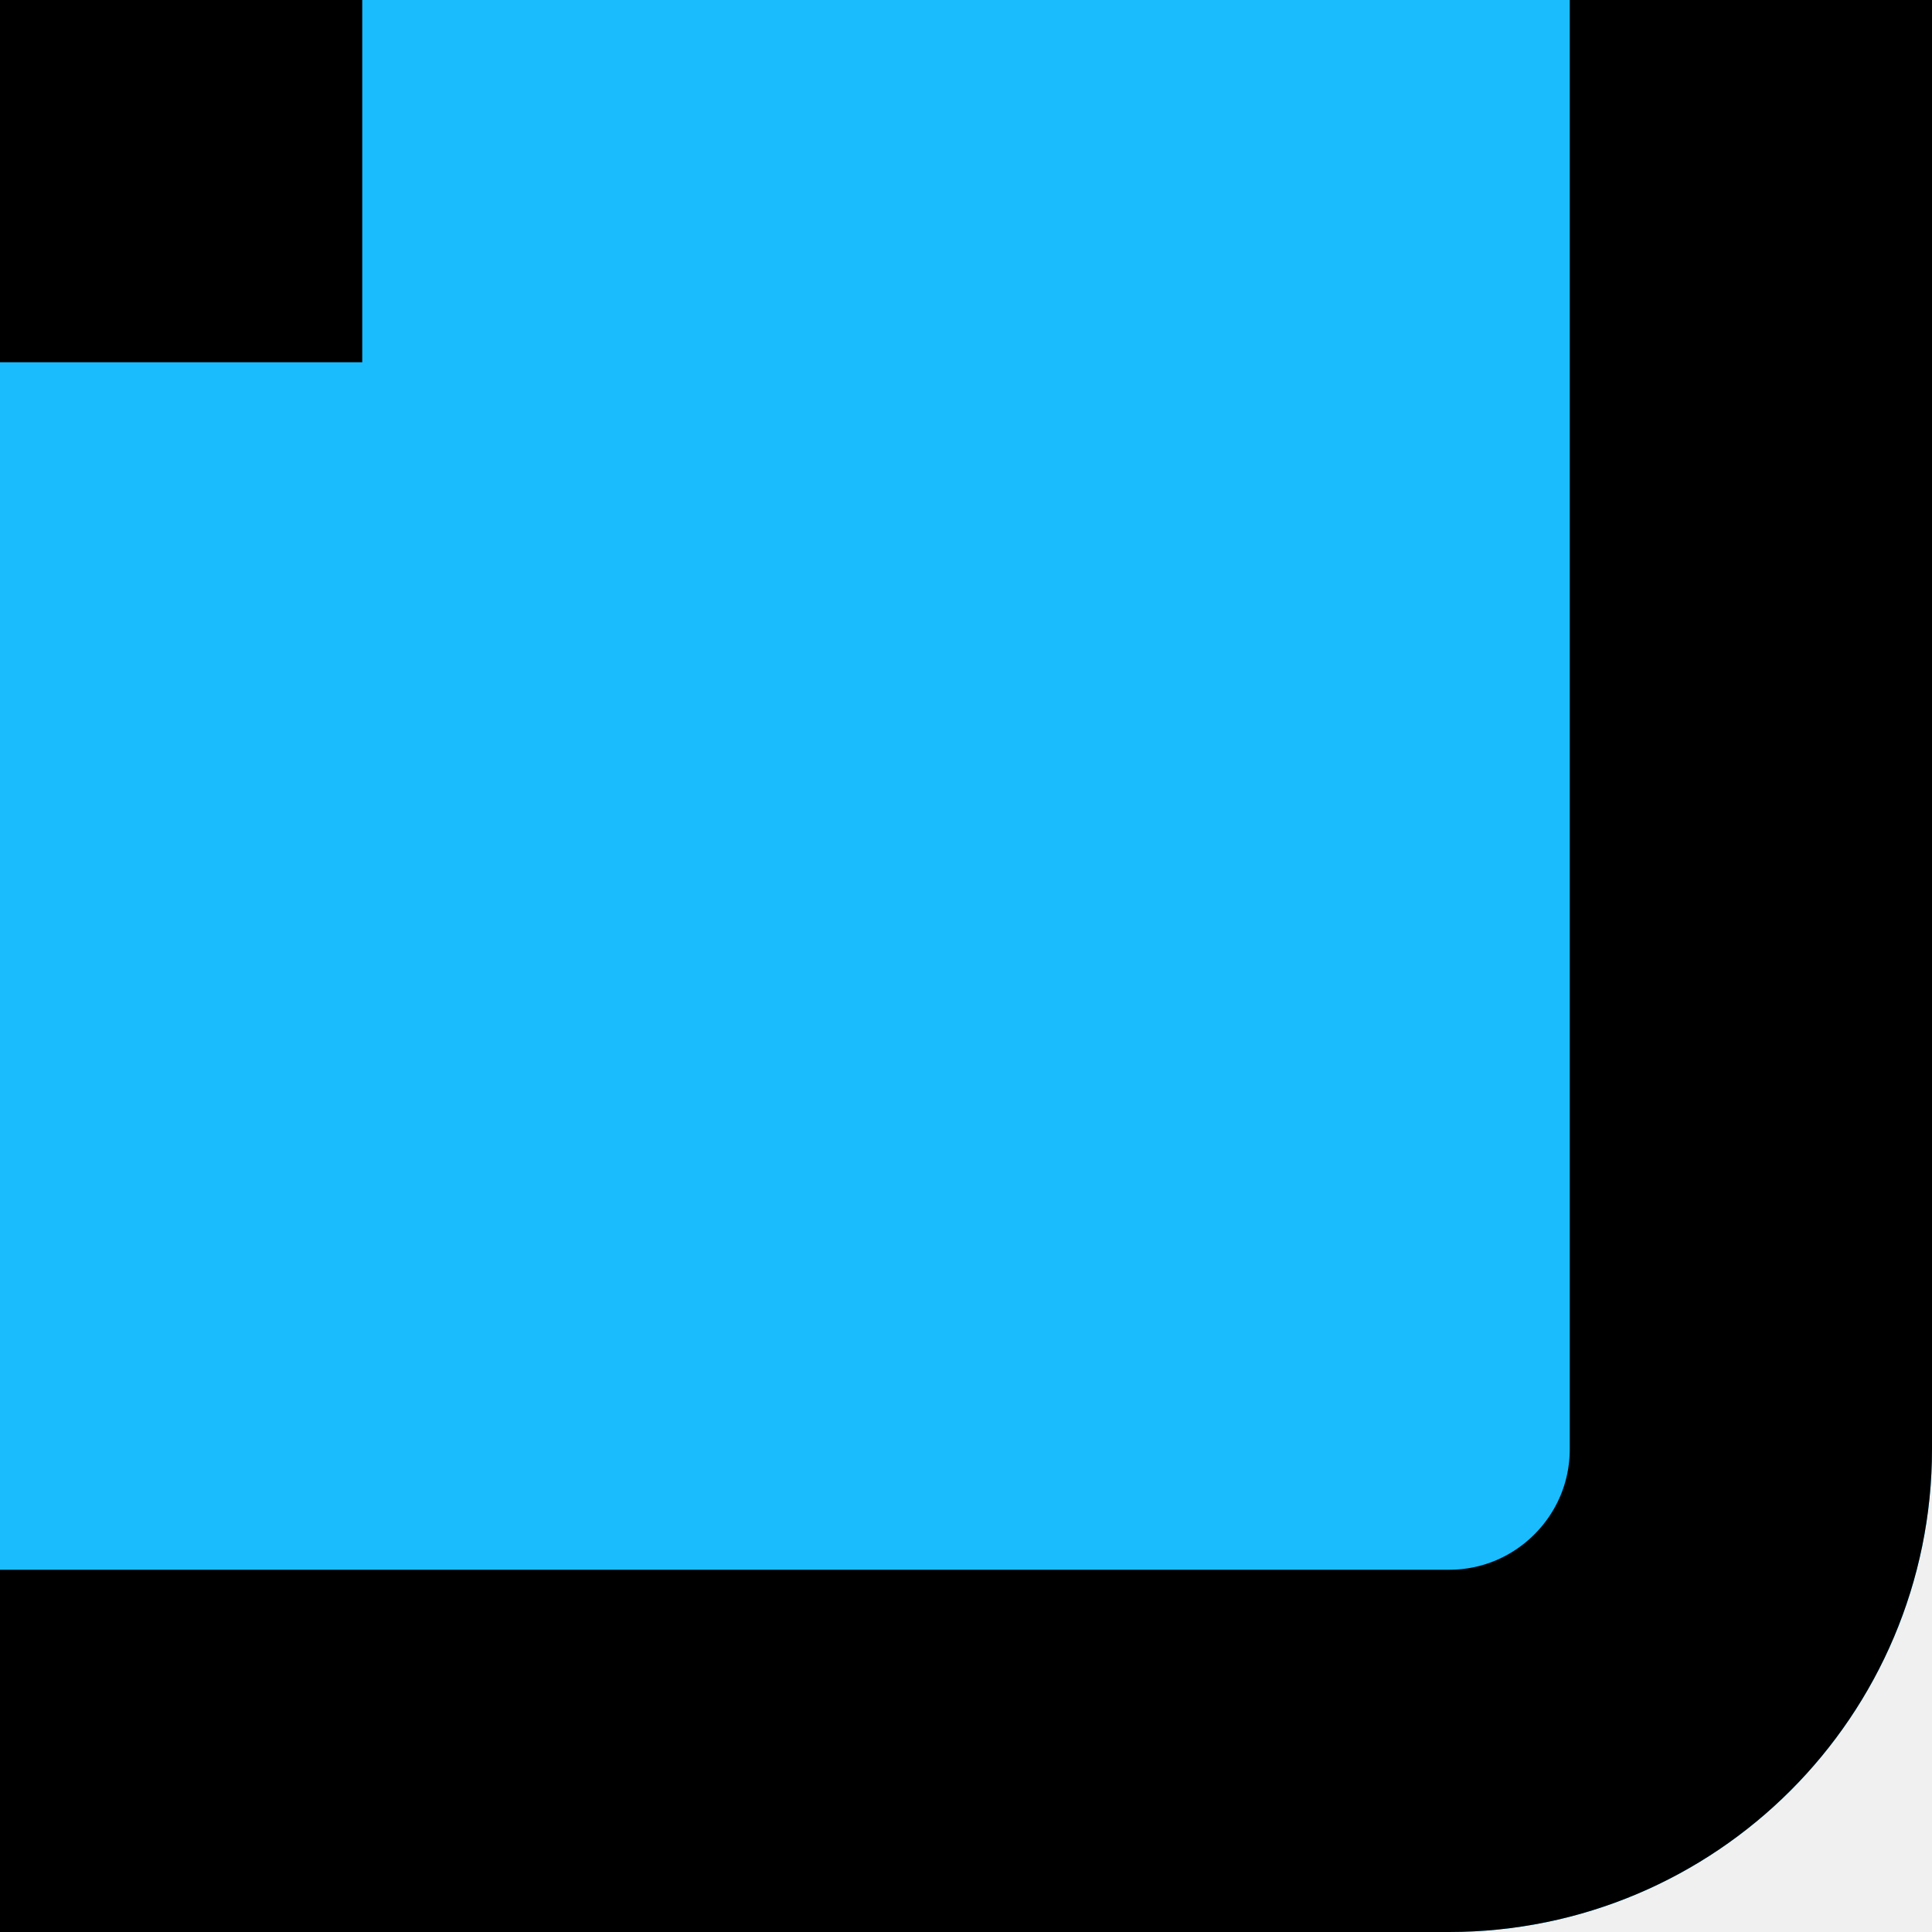
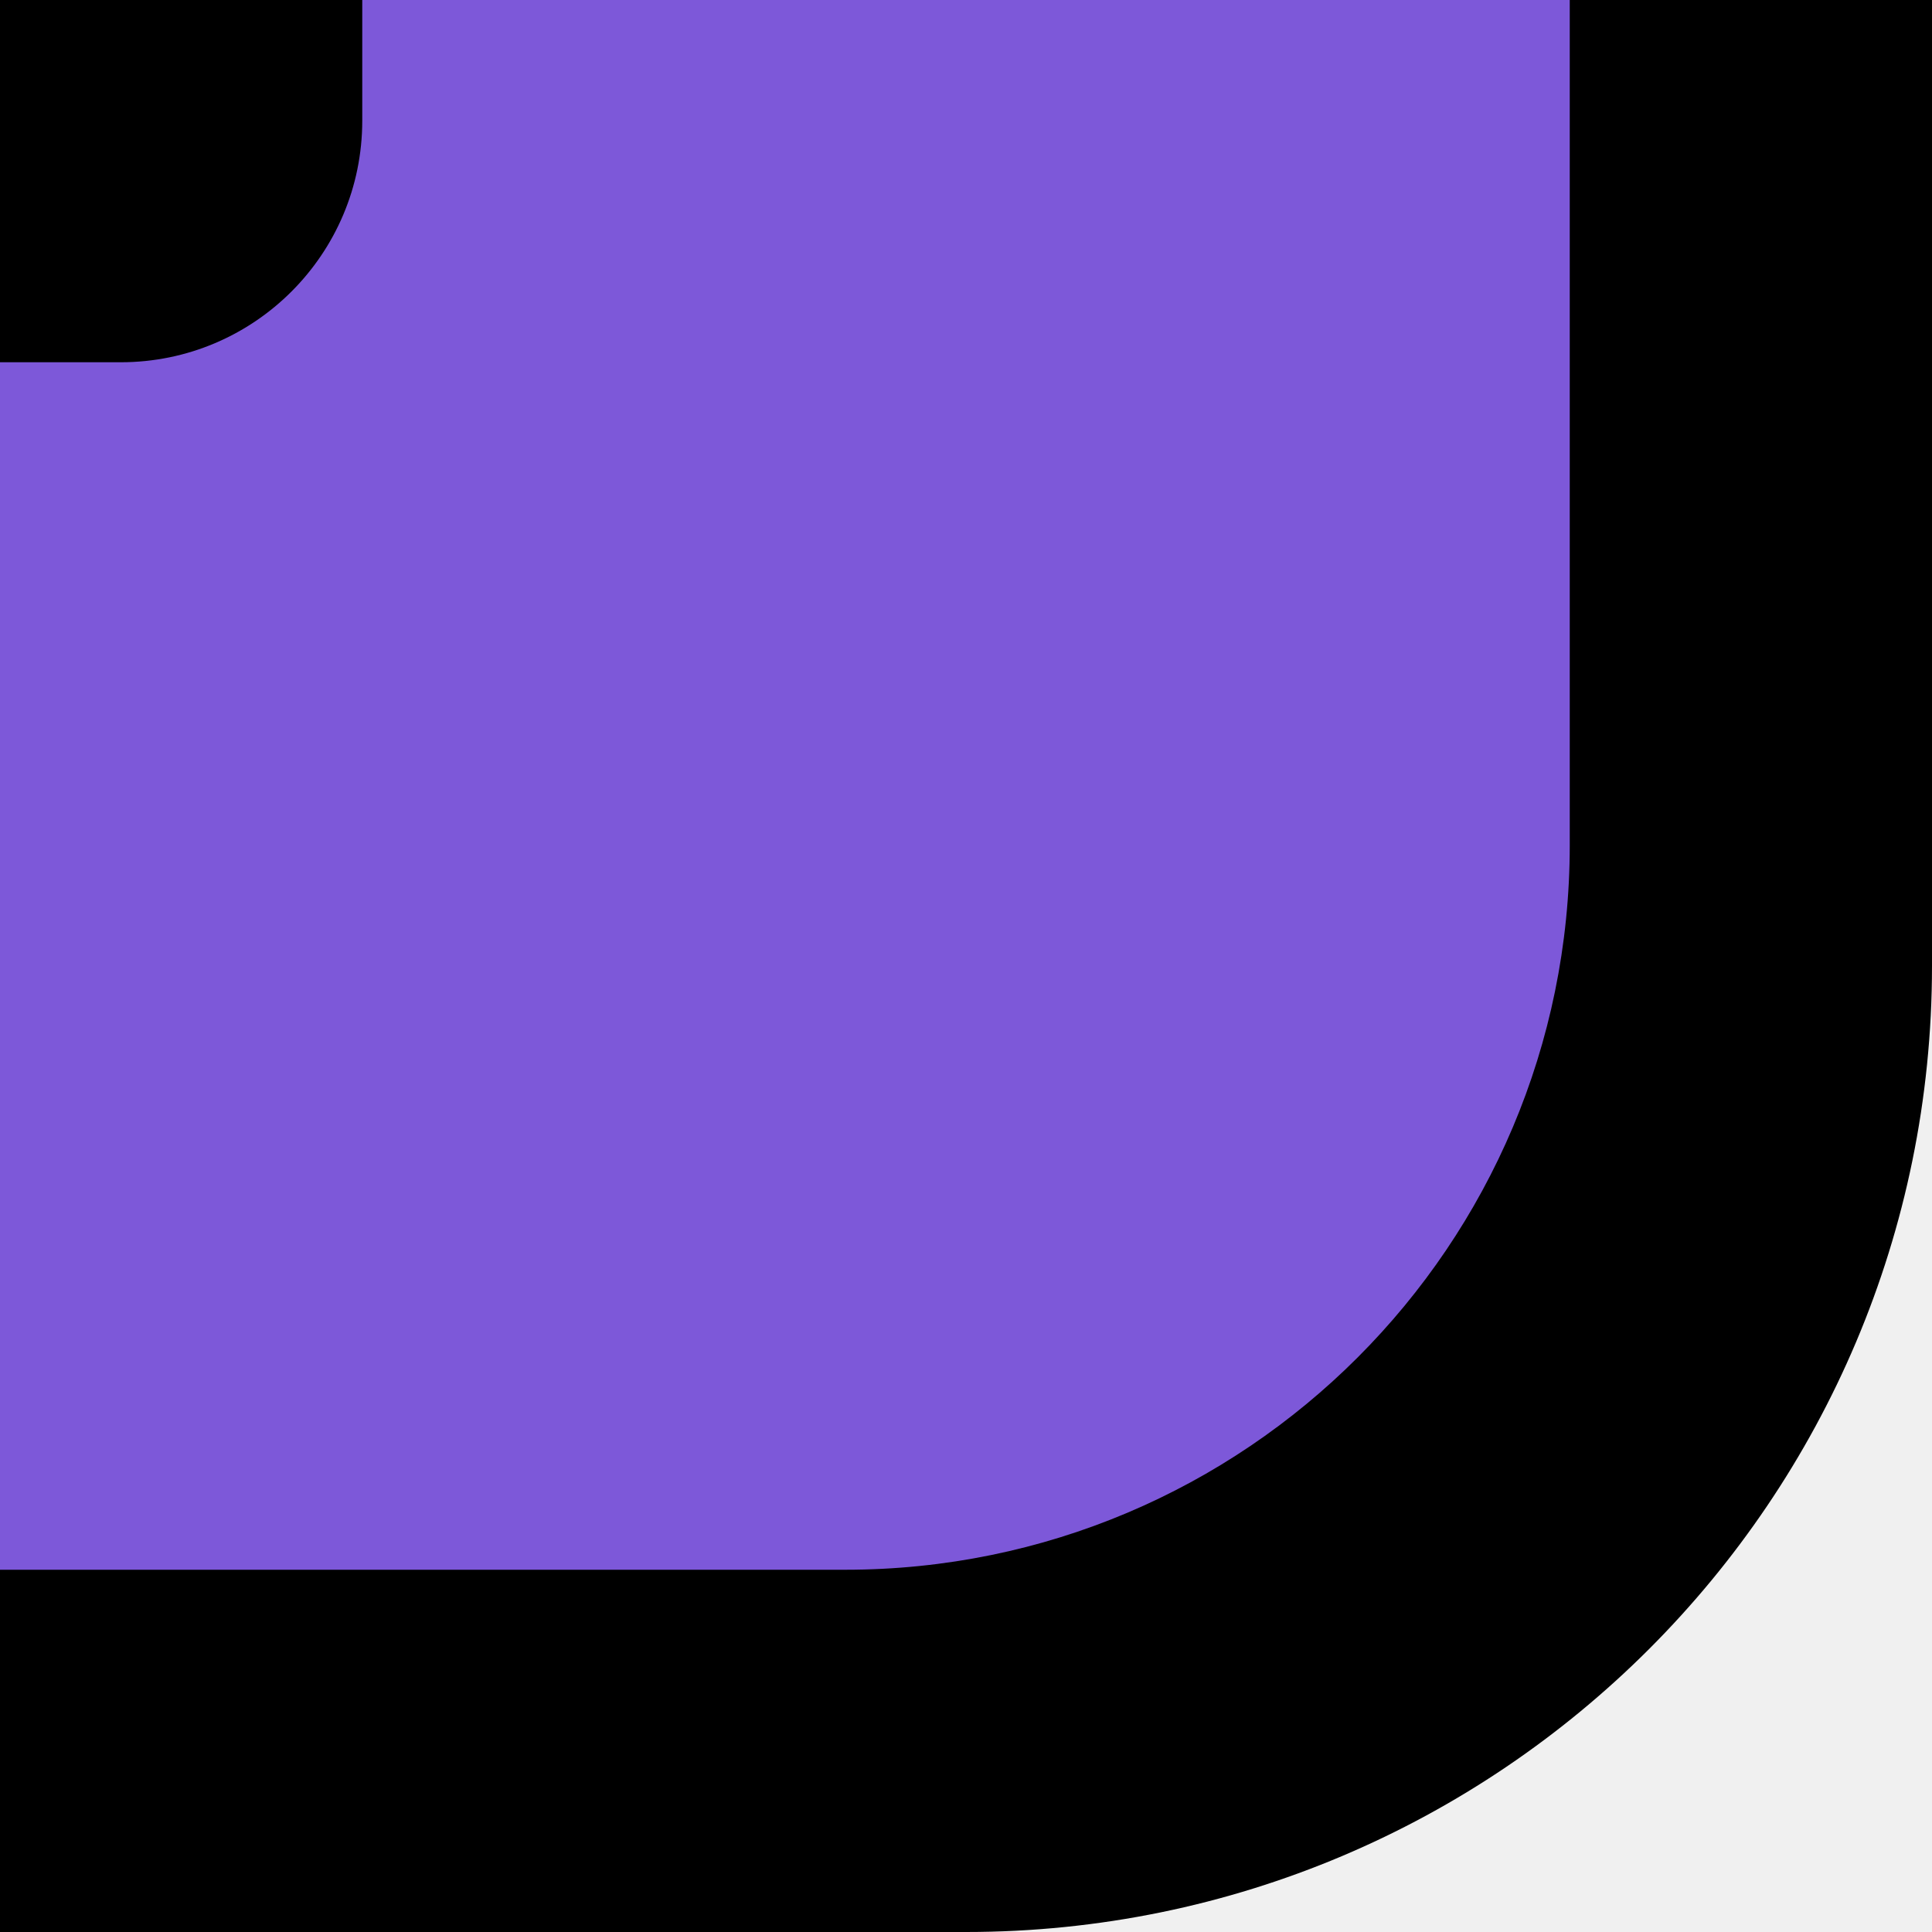
- <svg xmlns="http://www.w3.org/2000/svg" viewBox="0 0 64 64">
-   <g transform="rotate(270 32 32)">
-     <path d="M 0 0 L 64 0 L 64 64 L 16 64 A 16 16 0 0 1 0 48 Z" fill="#1ABCFE" />
-     <path d="M 6.0 0 L 6.0 48 A 10.0 10.0 0 0 0 16 58.0 L 64 58.0" fill="none" stroke="#000000" stroke-width="12" stroke-linecap="butt" stroke-linejoin="miter" />
-     <rect x="52" y="0" width="12" height="12" fill="#000000" />
+ <svg xmlns="http://www.w3.org/2000/svg" width="64" height="64" viewBox="0 0 64 64" fill="none">
+   <g clip-path="url(#clip0_2001_173)">
+     <rect width="64" height="64" fill="black" />
+     <path d="M52 0V28C52 41.255 41.255 52 28 52H0V0H52Z" fill="#7D58D9" />
+     <path d="M12 0V4C12 8.418 8.418 12 4 12H0V0H12Z" fill="black" />
  </g>
+   <defs>
+     <clipPath id="clip0_2001_173">
+       <path d="M64 0V32C64 49.673 49.673 64 32 64H0V0H64Z" fill="white" />
+     </clipPath>
+   </defs>
</svg>
